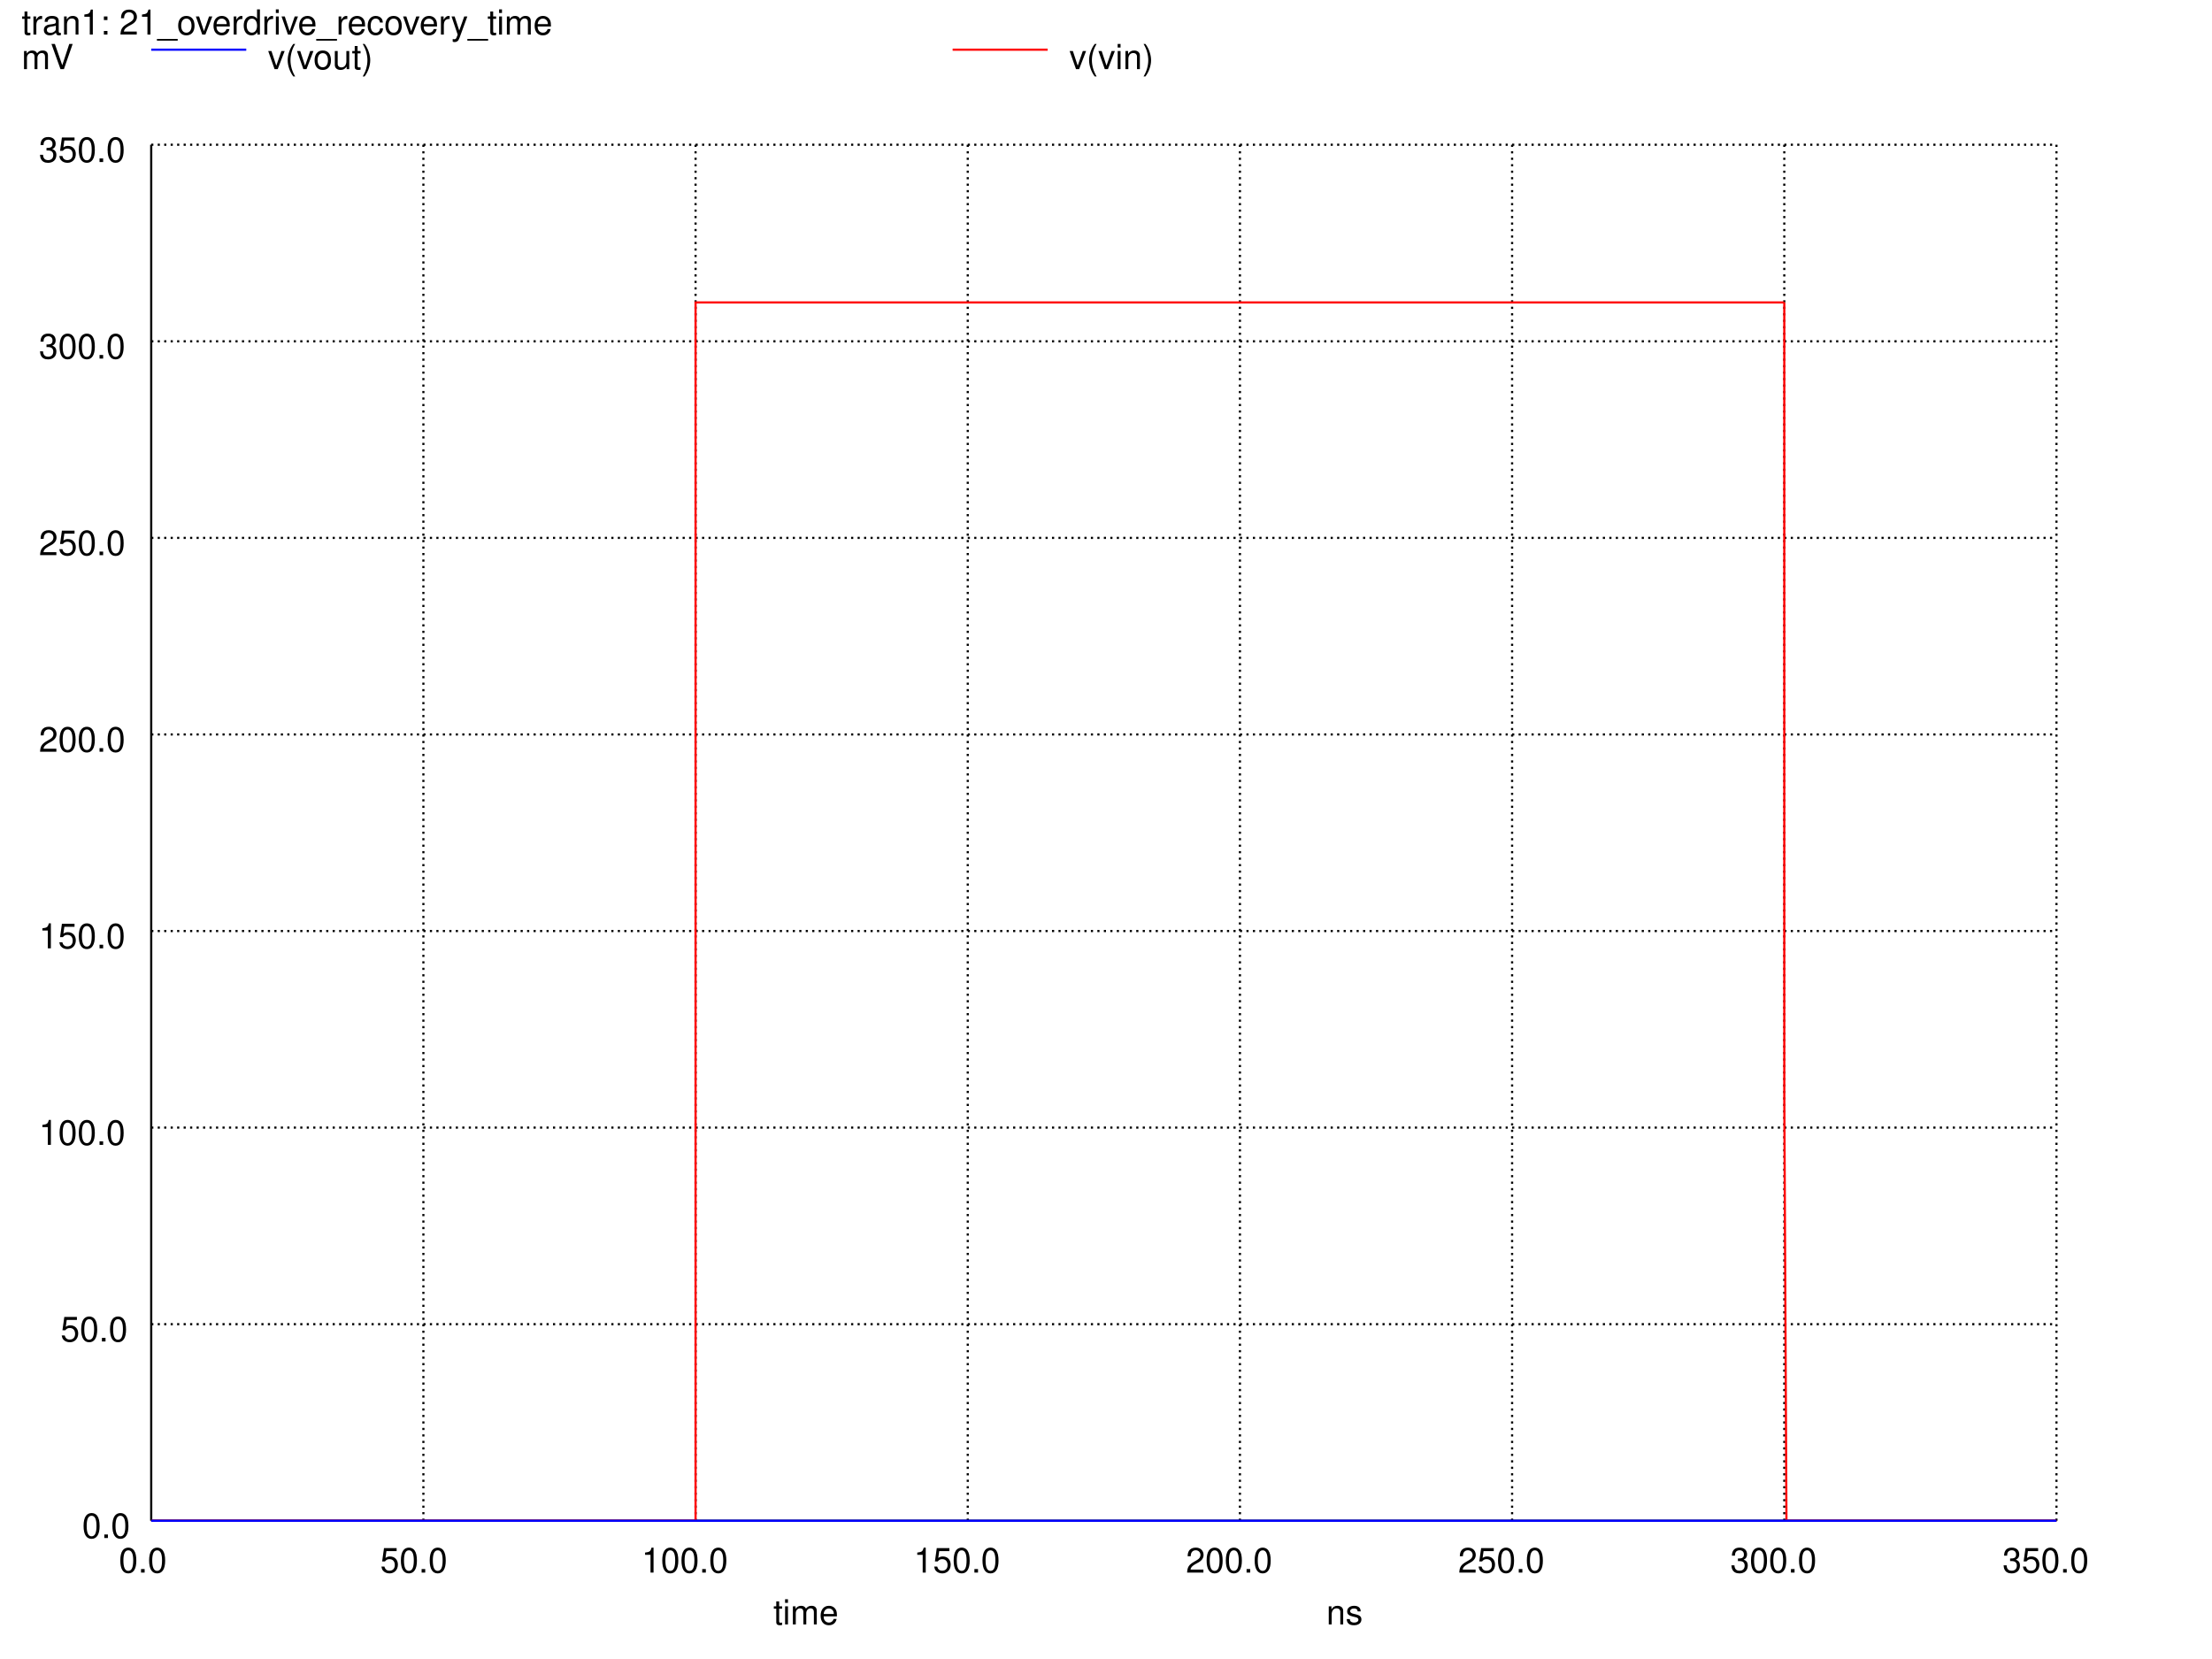
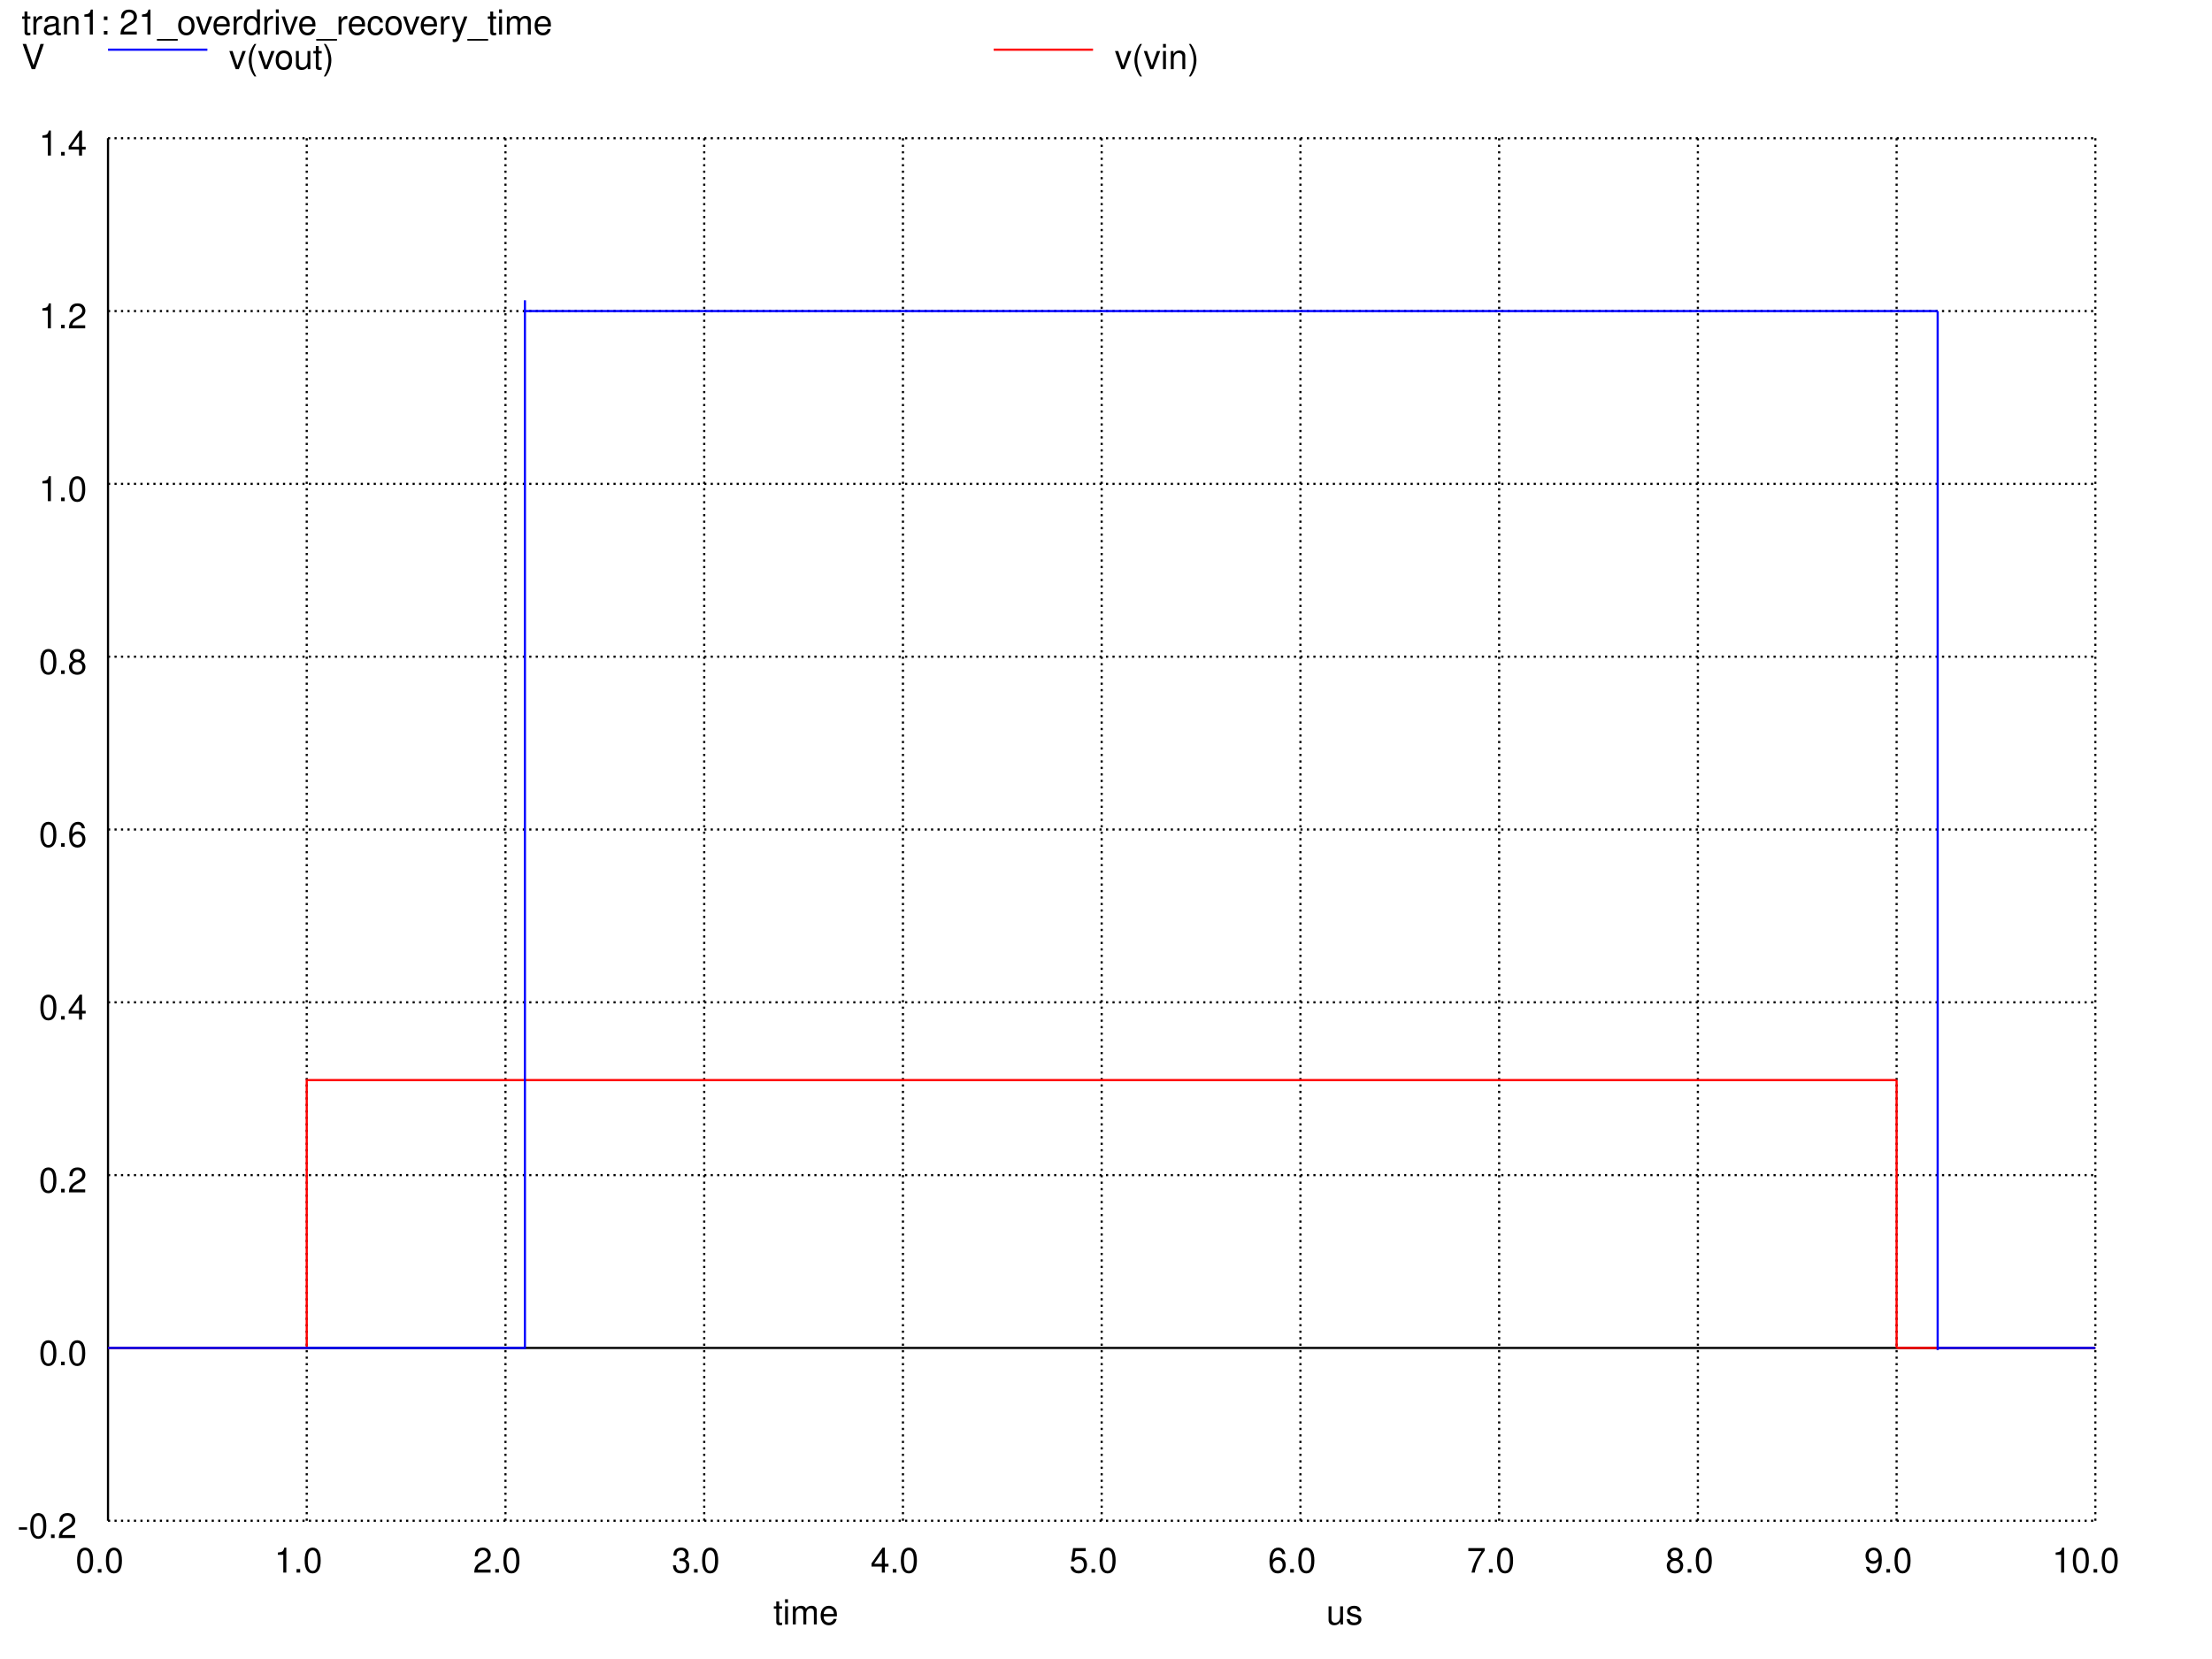
<svg xmlns="http://www.w3.org/2000/svg" version="1.1" width="100%" height="100%" viewBox="0 0 1024 768" style="fill: none; font-family: Helvetica;  font: Helvetica; ">
  <rect x="0" y="0" width="1024" height="768" fill="white" stroke="none" />
  <text stroke="none" fill="black" font-size="16" x="358" y="752">
time
</text>
  <text stroke="none" fill="black" font-size="16" x="10" y="16">
tran1: 21_overdrive_recovery_time
</text>
-   <path stroke="black" d="M70 704l0 -637" />
-   <text stroke="none" fill="black" font-size="16" x="55" y="728">
+   <path stroke="black" d="M50 704l0 -640" />
+   <text stroke="none" fill="black" font-size="16" x="35" y="728">
0.0
</text>
-   <path stroke="black" stroke-dasharray="1,2" d="M196 704l0 -637" />
-   <text stroke="none" fill="black" font-size="16" x="176" y="728">
- 50.0
+   <path stroke="black" stroke-dasharray="1,2" d="M142 704l0 -640" />
+   <text stroke="none" fill="black" font-size="16" x="127" y="728">
+ 1.0
</text>
-   <path stroke="black" stroke-dasharray="1,2" d="M322 704l0 -637" />
-   <text stroke="none" fill="black" font-size="16" x="297" y="728">
- 100.0
+   <path stroke="black" stroke-dasharray="1,2" d="M234 704l0 -640" />
+   <text stroke="none" fill="black" font-size="16" x="219" y="728">
+ 2.0
</text>
-   <path stroke="black" stroke-dasharray="1,2" d="M448 704l0 -637" />
-   <text stroke="none" fill="black" font-size="16" x="423" y="728">
- 150.0
+   <path stroke="black" stroke-dasharray="1,2" d="M326 704l0 -640" />
+   <text stroke="none" fill="black" font-size="16" x="311" y="728">
+ 3.0
</text>
-   <path stroke="black" stroke-dasharray="1,2" d="M574 704l0 -637" />
-   <text stroke="none" fill="black" font-size="16" x="549" y="728">
- 200.0
+   <path stroke="black" stroke-dasharray="1,2" d="M418 704l0 -640" />
+   <text stroke="none" fill="black" font-size="16" x="403" y="728">
+ 4.0
</text>
-   <path stroke="black" stroke-dasharray="1,2" d="M700 704l0 -637" />
-   <text stroke="none" fill="black" font-size="16" x="675" y="728">
- 250.0
+   <path stroke="black" stroke-dasharray="1,2" d="M510 704l0 -640" />
+   <text stroke="none" fill="black" font-size="16" x="495" y="728">
+ 5.0
</text>
-   <path stroke="black" stroke-dasharray="1,2" d="M826 704l0 -637" />
-   <text stroke="none" fill="black" font-size="16" x="801" y="728">
- 300.0
+   <path stroke="black" stroke-dasharray="1,2" d="M602 704l0 -640" />
+   <text stroke="none" fill="black" font-size="16" x="587" y="728">
+ 6.0
</text>
-   <path stroke="black" stroke-dasharray="1,2" d="M952 704l0 -637" />
-   <text stroke="none" fill="black" font-size="16" x="927" y="728">
- 350.0
+   <path stroke="black" stroke-dasharray="1,2" d="M694 704l0 -640" />
+   <text stroke="none" fill="black" font-size="16" x="679" y="728">
+ 7.0
+ </text>
+   <path stroke="black" stroke-dasharray="1,2" d="M786 704l0 -640" />
+   <text stroke="none" fill="black" font-size="16" x="771" y="728">
+ 8.0
+ </text>
+   <path stroke="black" stroke-dasharray="1,2" d="M878 704l0 -640" />
+   <text stroke="none" fill="black" font-size="16" x="863" y="728">
+ 9.0
+ </text>
+   <path stroke="black" stroke-dasharray="1,2" d="M970 704l0 -640" />
+   <text stroke="none" fill="black" font-size="16" x="950" y="728">
+ 10.0
</text>
  <text stroke="none" fill="black" font-size="16" x="614" y="752">
- ns
+ us
</text>
-   <path stroke="black" d="M70 704l882 0" />
-   <text stroke="none" fill="black" font-size="16" x="38" y="712">
+   <path stroke="black" stroke-dasharray="1,2" d="M50 704l920 0" />
+   <text stroke="none" fill="black" font-size="16" x="8" y="712">
+ -0.2
+ </text>
+   <path stroke="black" d="M50 624l920 0" />
+   <text stroke="none" fill="black" font-size="16" x="18" y="632">
0.0
</text>
-   <path stroke="black" stroke-dasharray="1,2" d="M70 613l882 0" />
-   <text stroke="none" fill="black" font-size="16" x="28" y="621">
- 50.0
+   <path stroke="black" stroke-dasharray="1,2" d="M50 544l920 0" />
+   <text stroke="none" fill="black" font-size="16" x="18" y="552">
+ 0.2
</text>
-   <path stroke="black" stroke-dasharray="1,2" d="M70 522l882 0" />
-   <text stroke="none" fill="black" font-size="16" x="18" y="530">
- 100.0
+   <path stroke="black" stroke-dasharray="1,2" d="M50 464l920 0" />
+   <text stroke="none" fill="black" font-size="16" x="18" y="472">
+ 0.4
</text>
-   <path stroke="black" stroke-dasharray="1,2" d="M70 431l882 0" />
-   <text stroke="none" fill="black" font-size="16" x="18" y="439">
- 150.0
+   <path stroke="black" stroke-dasharray="1,2" d="M50 384l920 0" />
+   <text stroke="none" fill="black" font-size="16" x="18" y="392">
+ 0.6
</text>
-   <path stroke="black" stroke-dasharray="1,2" d="M70 340l882 0" />
-   <text stroke="none" fill="black" font-size="16" x="18" y="348">
- 200.0
+   <path stroke="black" stroke-dasharray="1,2" d="M50 304l920 0" />
+   <text stroke="none" fill="black" font-size="16" x="18" y="312">
+ 0.8
</text>
-   <path stroke="black" stroke-dasharray="1,2" d="M70 249l882 0" />
-   <text stroke="none" fill="black" font-size="16" x="18" y="257">
- 250.0
+   <path stroke="black" stroke-dasharray="1,2" d="M50 224l920 0" />
+   <text stroke="none" fill="black" font-size="16" x="18" y="232">
+ 1.0
</text>
-   <path stroke="black" stroke-dasharray="1,2" d="M70 158l882 0" />
-   <text stroke="none" fill="black" font-size="16" x="18" y="166">
- 300.0
+   <path stroke="black" stroke-dasharray="1,2" d="M50 144l920 0" />
+   <text stroke="none" fill="black" font-size="16" x="18" y="152">
+ 1.2
</text>
-   <path stroke="black" stroke-dasharray="1,2" d="M70 67l882 0" />
-   <text stroke="none" fill="black" font-size="16" x="18" y="75">
- 350.0
+   <path stroke="black" stroke-dasharray="1,2" d="M50 64l920 0" />
+   <text stroke="none" fill="black" font-size="16" x="18" y="72">
+ 1.4
</text>
  <text stroke="none" fill="black" font-size="16" x="10" y="32">
- mV
+ V
</text>
-   <path stroke="red" d="M441 23l44 0" />
-   <text stroke="none" fill="black" font-size="16" x="495" y="32">
+   <path stroke="red" d="M460 23l46 0" />
+   <text stroke="none" fill="black" font-size="16" x="516" y="32">
v(vin)
</text>
-   <path stroke="red" d="M70 704l252 0 0 -564 504 0M826 507l0 -367M826 507l1 197 125 0" />
-   <path stroke="blue" d="M70 23l44 0" />
-   <text stroke="none" fill="black" font-size="16" x="124" y="32">
+   <path stroke="red" d="M50 624l92 0 0 -124 736 0M878 624l0 -124M878 624l92 0" />
+   <path stroke="blue" d="M50 23l46 0" />
+   <text stroke="none" fill="black" font-size="16" x="106" y="32">
v(vout)
</text>
-   <path stroke="blue" d="M70 704l882 0" />
+   <path stroke="blue" d="M50 624l193 0 0 -485M243 144l654 0M897 625l0 -481M897 624l73 0" />
</svg>
